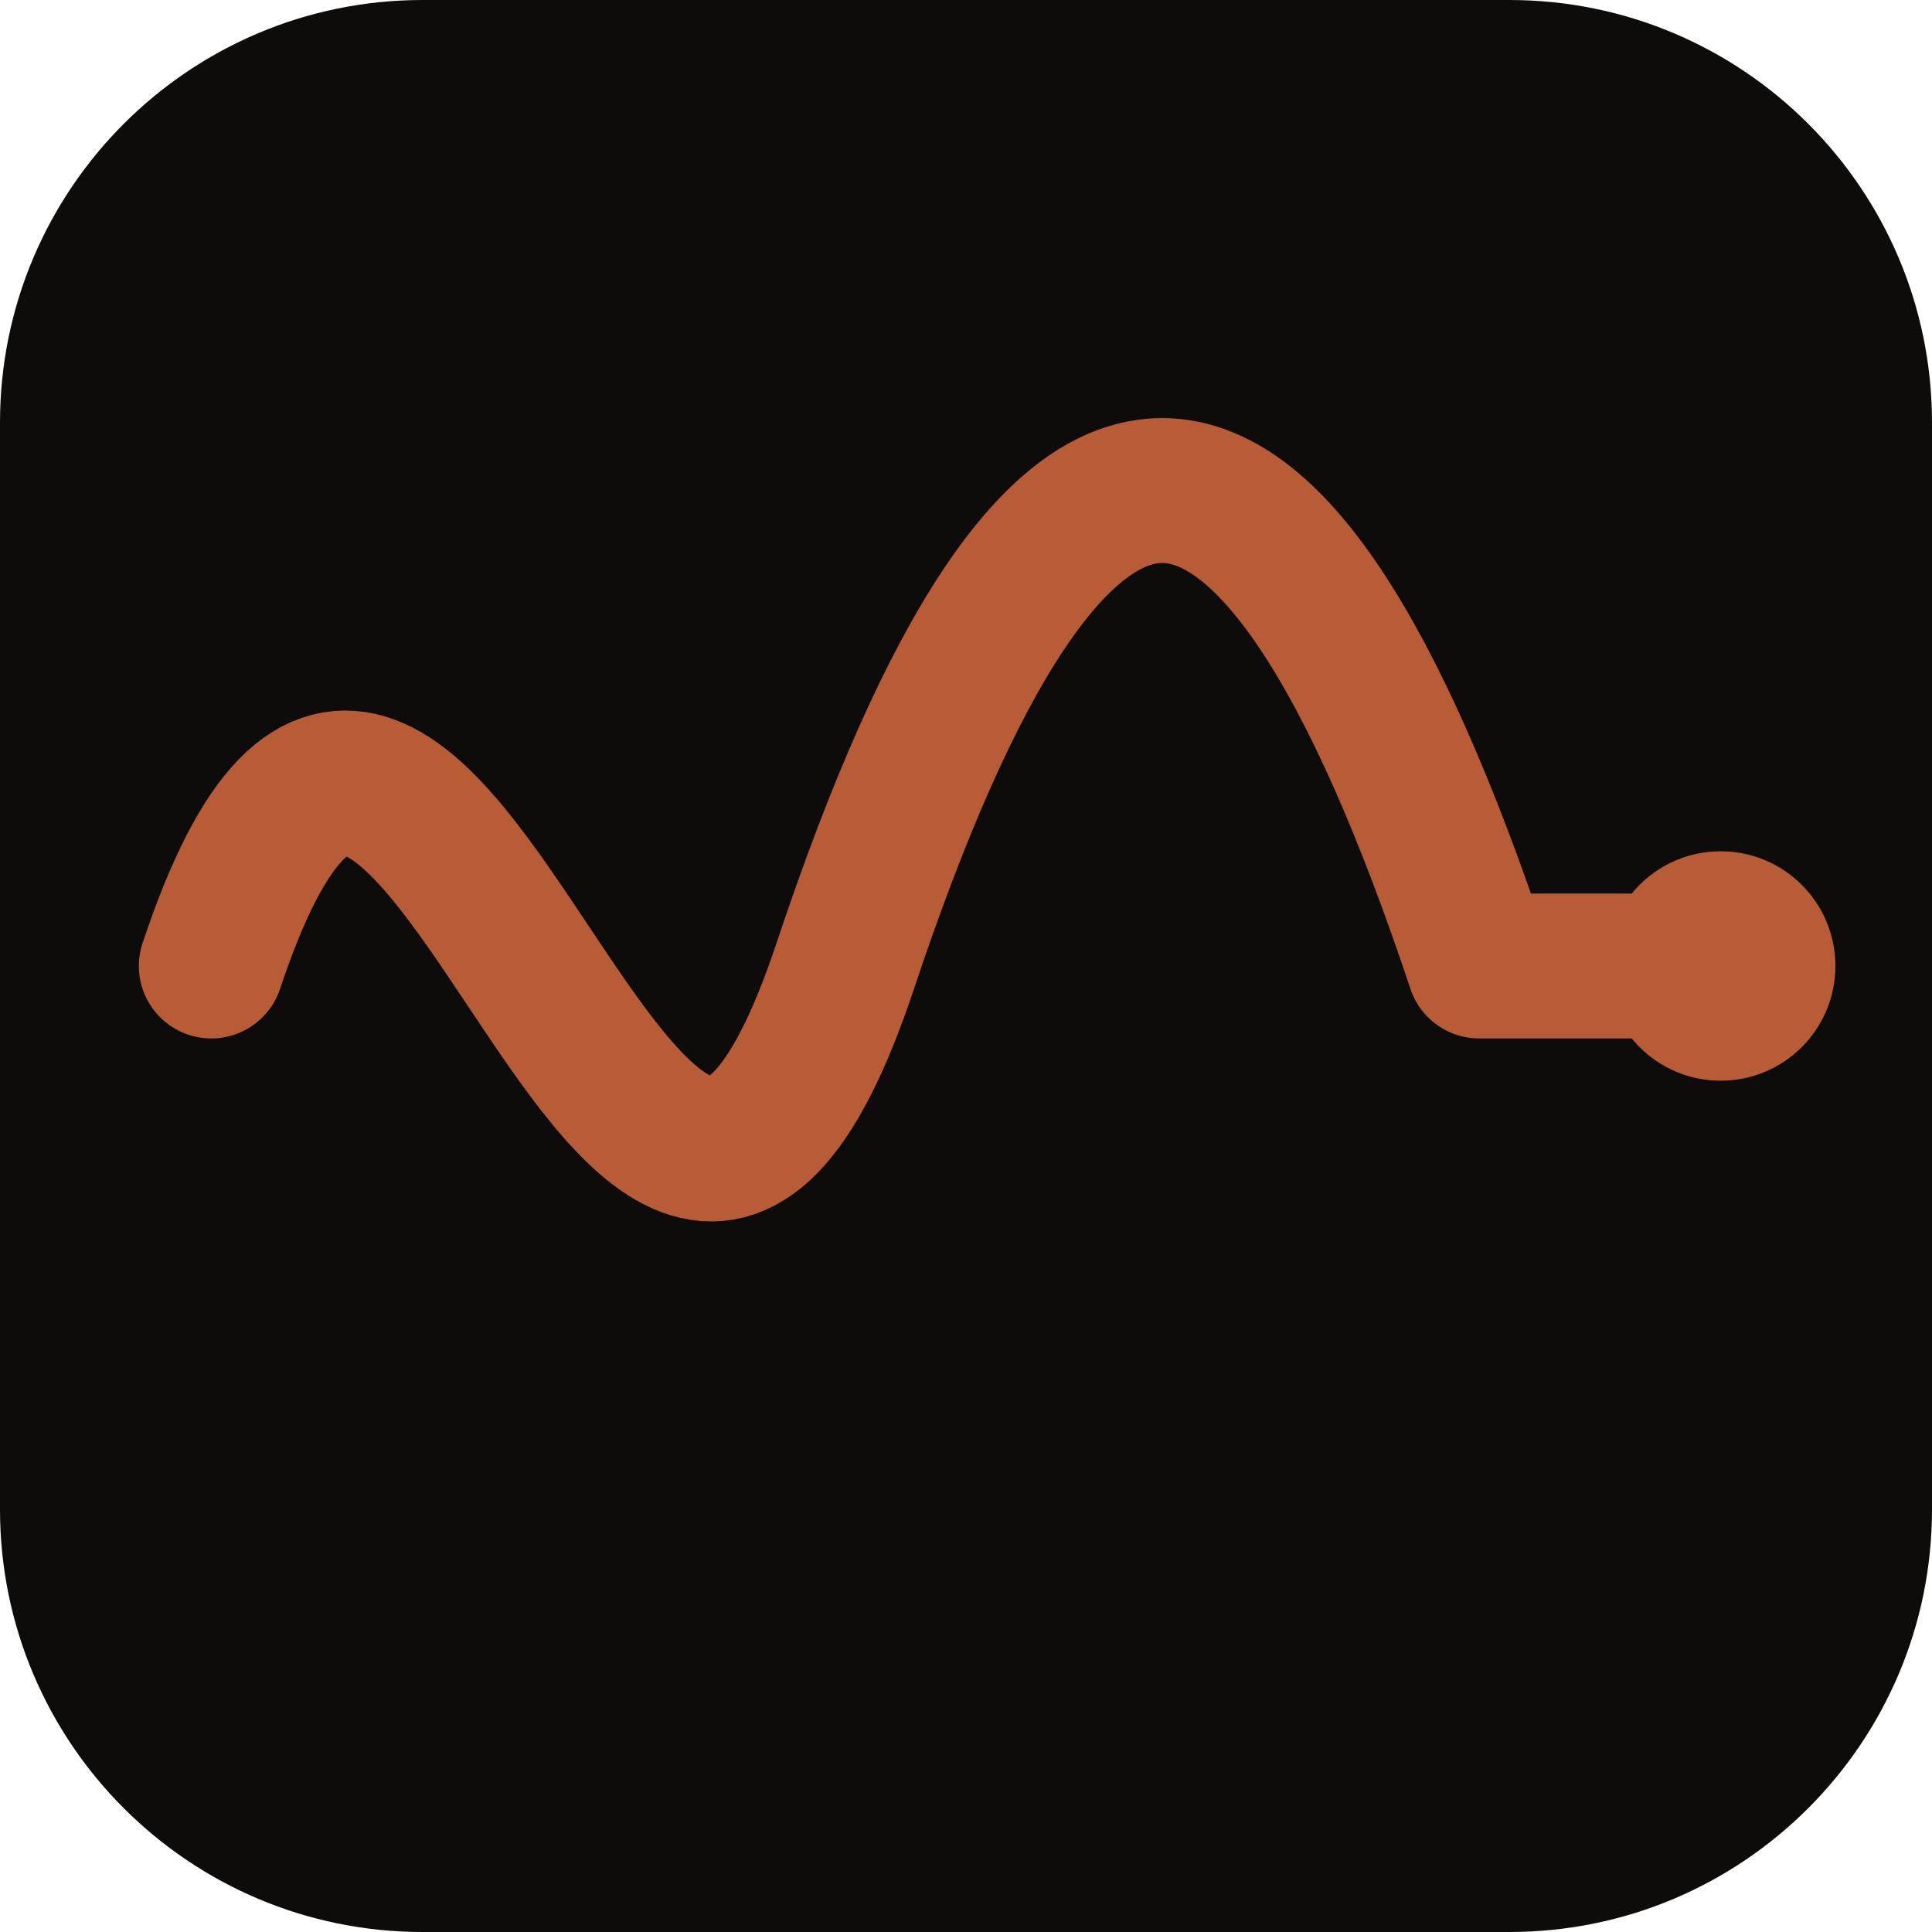
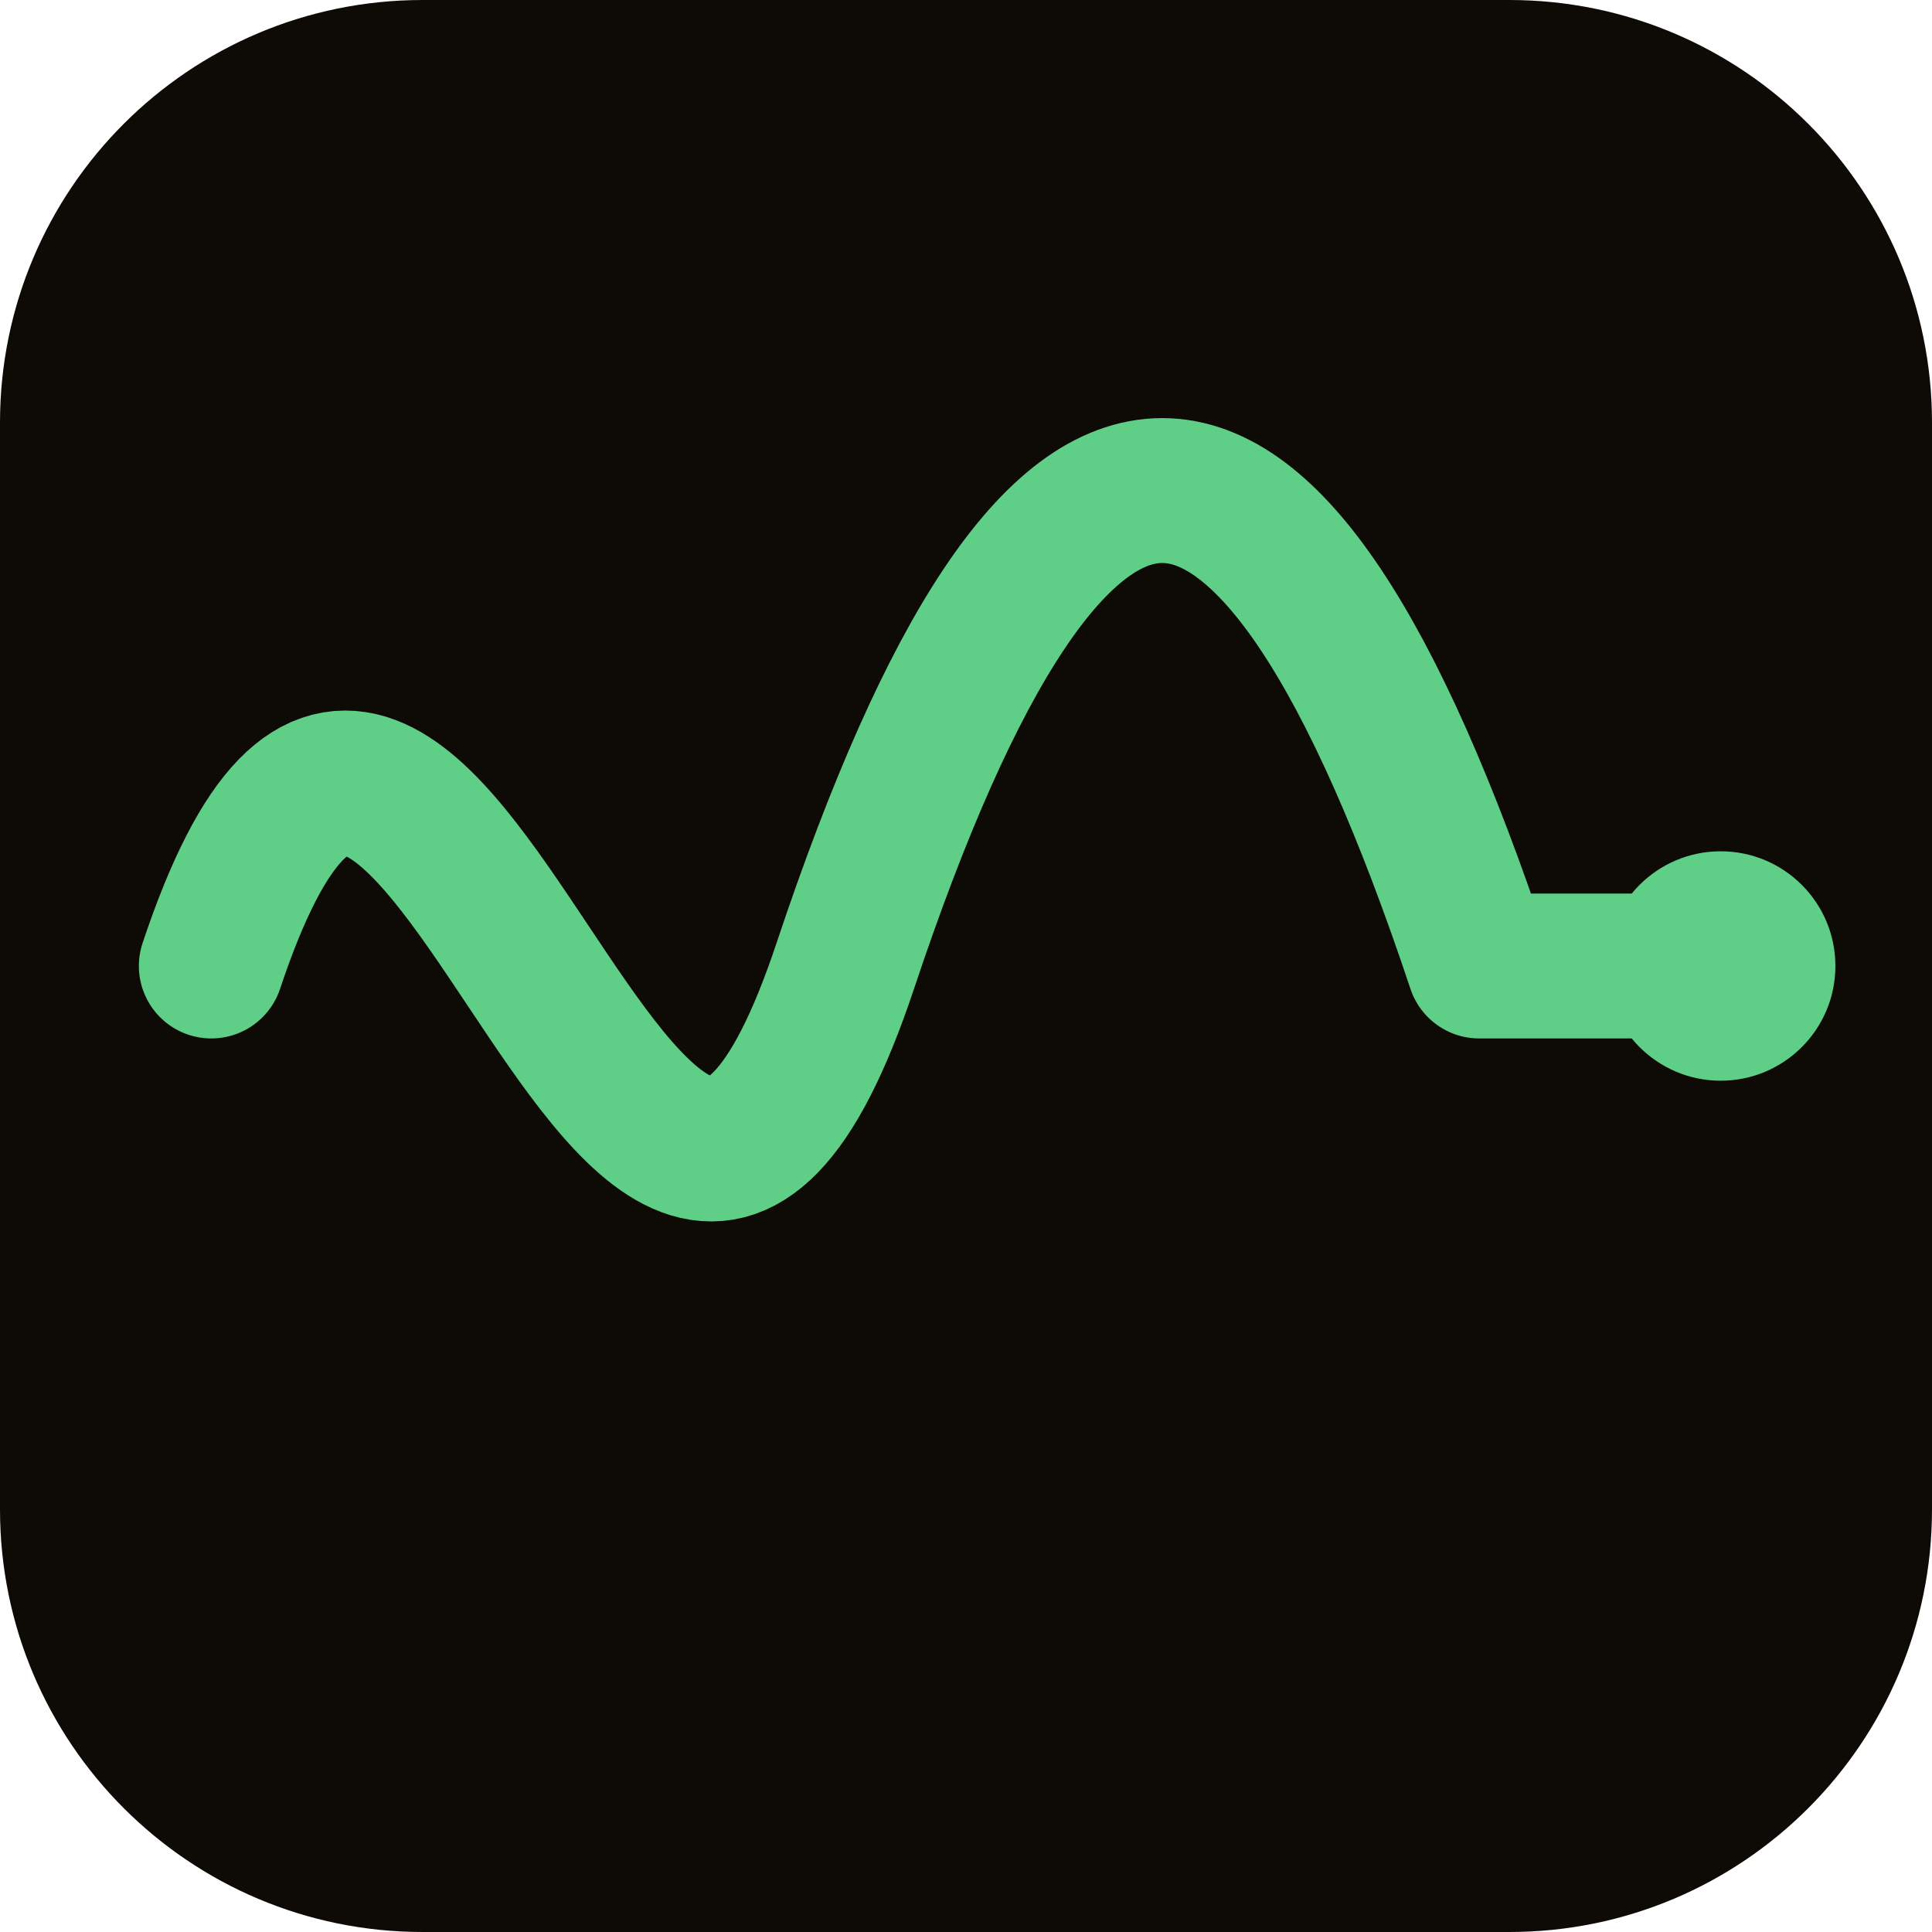
<svg xmlns="http://www.w3.org/2000/svg" viewBox="0 0 32 32" role="img" aria-label="Parth Doshi">
-   <rect width="32" height="32" rx="7" fill="#0D0C0B" />
-   <path d="M3.5 16 C 7 5.5, 10.5 26.5, 14 16 S 21 5.5, 24.5 16 L 28.5 16" fill="none" stroke="#B85C38" stroke-width="2.4" stroke-linecap="round" stroke-linejoin="round" />
-   <circle cx="28.5" cy="16" r="1.9" fill="#B85C38" />
+   <rect width="32" height="32" rx="7" fill="#0E0A06" />
+   <path d="M3.5 16 C 7 5.5, 10.5 26.5, 14 16 S 21 5.5, 24.5 16 L 28.5 16" fill="none" stroke="#5FCE86" stroke-width="2.4" stroke-linecap="round" stroke-linejoin="round" />
+   <circle cx="28.5" cy="16" r="1.9" fill="#5FCE86" />
</svg>
